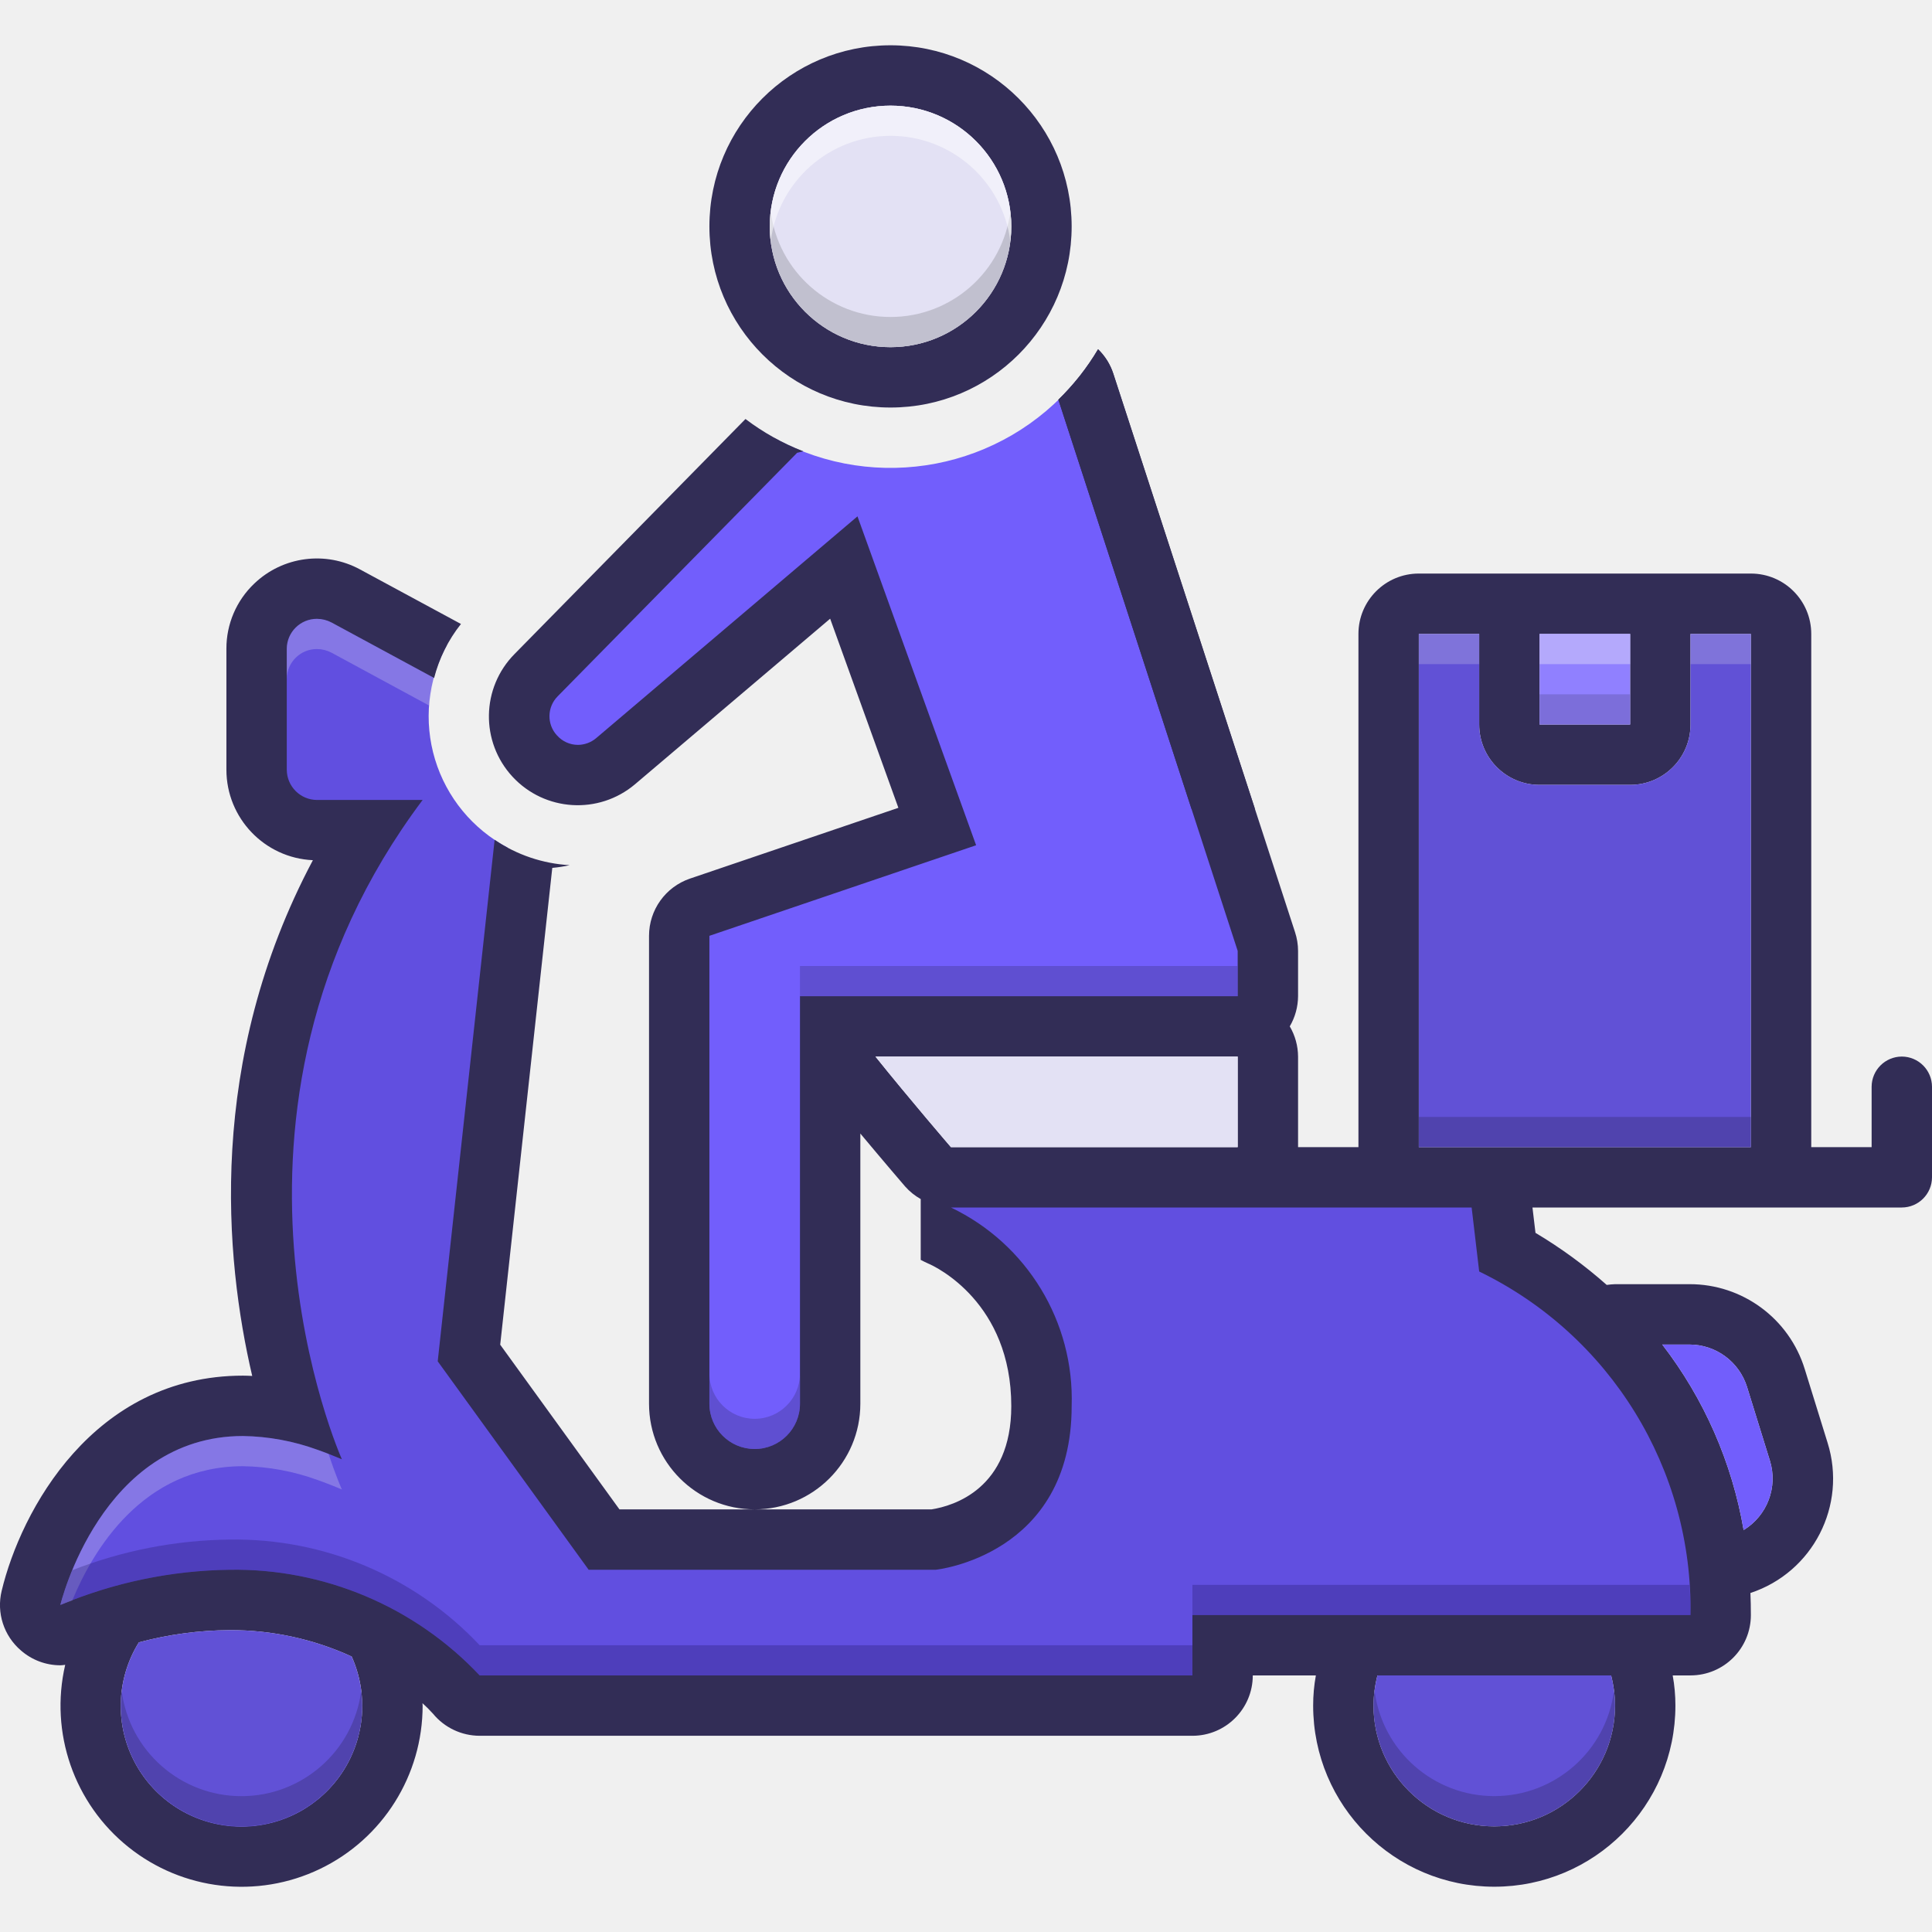
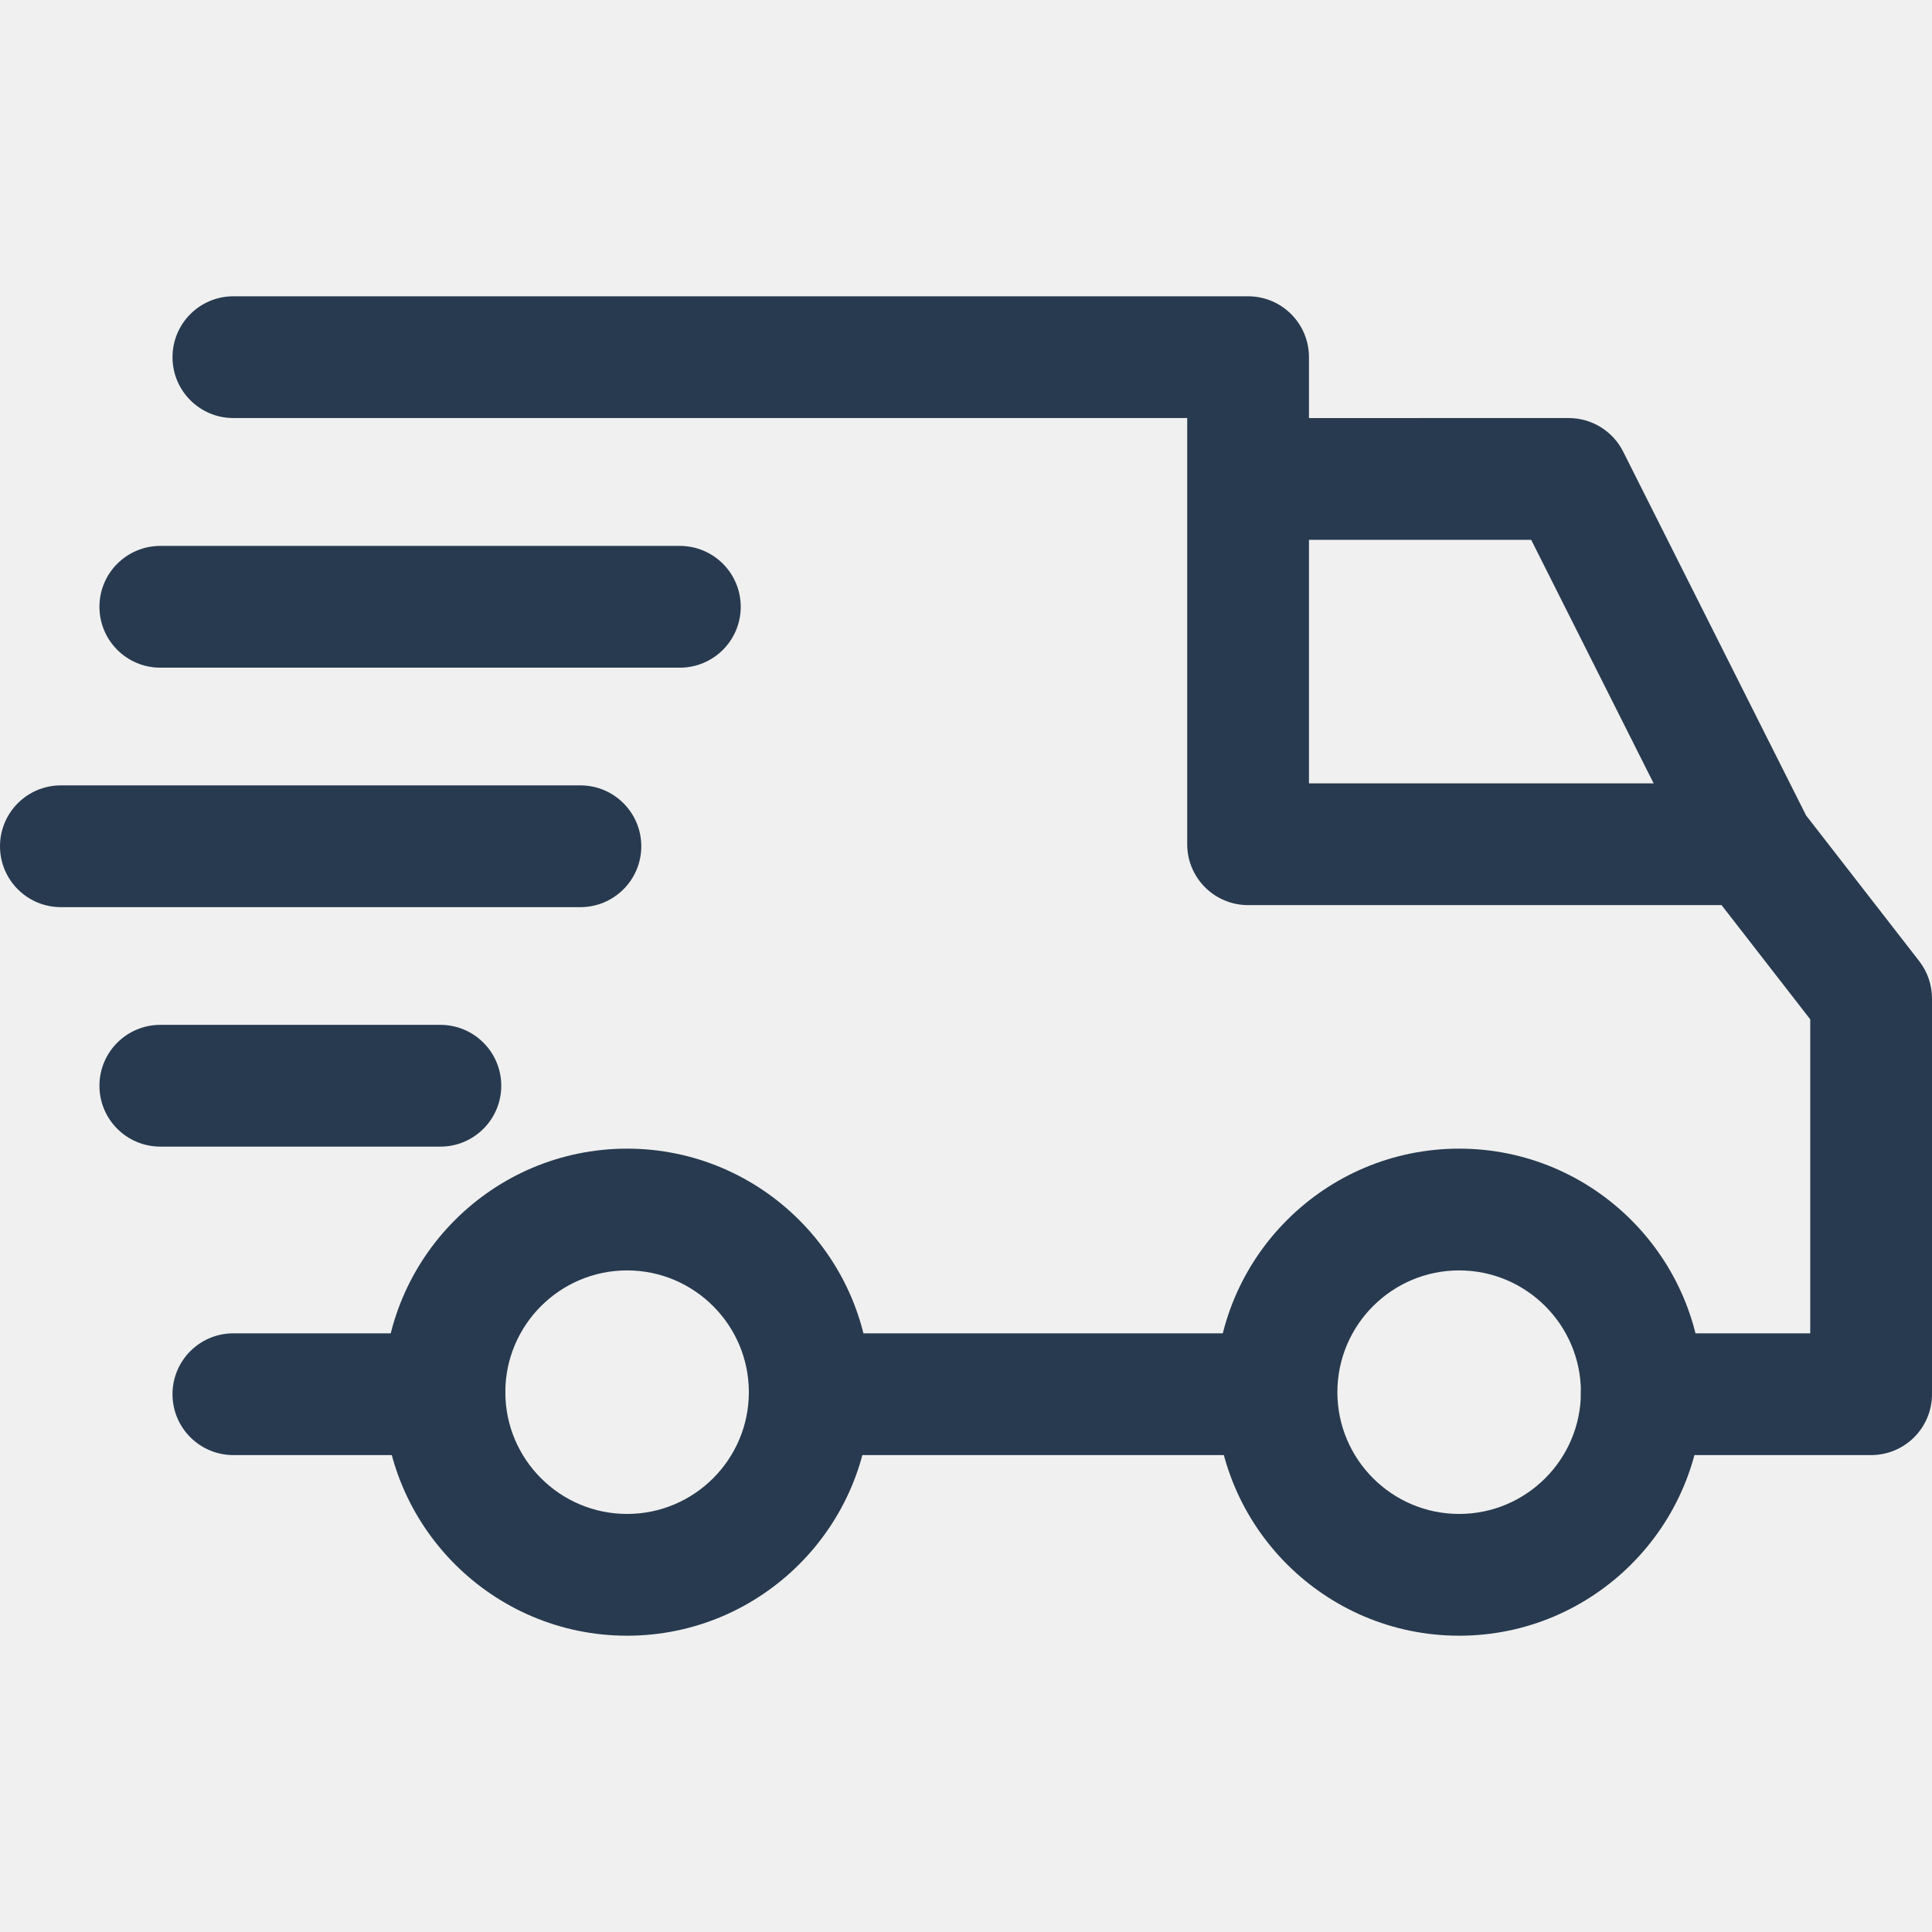
- <svg xmlns="http://www.w3.org/2000/svg" data-name="Layer 1" viewBox="0 0 128 128" id="Delivery">
-   <path fill="#614fe0" d="M100.333 83v-5.583s-16-1.5-16 0-22.708 0-22.708 0v5.458s9.875 3 7.875 12-12.875 7.5-12.875 7.5H39.5l-9.125-13.75 3.268-32.46a9.849 9.849 0 0 1-4.055-13.396L19.5 38.083l-2.5 4.25.583 10.917L24 54.917S14.833 67.583 17.833 82s1.25 11.083 1.25 11.083S4.917 90.75 2.417 107.25l2.833 1.667s13.417-9.334 25.5 3.5h48.917l1.25-3.584H113S115.583 95.167 100.333 83Z" class="color59bfc1 svgShape" />
-   <path fill="#725efc" d="M71.285 25.234a15.969 15.969 0 0 1-19.934 3.814L34.125 46.375l4 4.875 17.75-14.125L61 55l-15.875 6 .625 34 3.875 4 5.625-5.125v-26.5h28.625L85 61.25Z" class="colorfc785e svgShape" />
-   <path fill="#322d56" d="M59 3a12 12 0 1 0 12 12A12.01 12.01 0 0 0 59 3Zm0 20a8 8 0 1 1 8-8 8.01 8.01 0 0 1-8 8Z" class="color2d4356 svgShape" />
-   <path fill="#e3e1f4" d="M67 15a8 8 0 1 1-8-8 8.01 8.01 0 0 1 8 8Z" class="colore1ebf4 svgShape" />
-   <path fill="#322d56" d="M126 70a2.006 2.006 0 0 0-2 2v4h-4V42a3.999 3.999 0 0 0-4-4H94a3.999 3.999 0 0 0-4 4v34h-4v-6a3.997 3.997 0 0 0-.55-2 3.998 3.998 0 0 0 .55-2v-3a4.022 4.022 0 0 0-.2-1.24l-12.04-37a3.943 3.943 0 0 0-1.01-1.62 16.077 16.077 0 0 1-2.63 3.34L82 63v3H53v27a3 3 0 0 1-6 0V62l17.67-6-7.86-21.79-17.32 14.7a1.892 1.892 0 0 1-1.2.44 1.849 1.849 0 0 1-1.38-.62l-.03-.03a1.872 1.872 0 0 1 .06-2.56L52.81 30l.41-.1a15.802 15.802 0 0 1-3.83-2.14l-15.3 15.57a5.883 5.883 0 0 0 7.98 8.63L55 40.99l4.52 12.53-13.81 4.69A4.005 4.005 0 0 0 43 62v31a7 7 0 0 0 14 0V75.1c1.57 1.88 2.89 3.42 2.97 3.51a3.92 3.92 0 0 0 1.03.83v4.03c.16.08.32.17.49.24.53.22 5.51 2.6 5.51 9.45 0 5.47-3.82 6.61-5.28 6.84H41.04l-7.9-10.91 3.45-31.59a8.626 8.626 0 0 0 1.15-.18 9.88 9.88 0 0 1-4.97-1.68L29 90.19 39 104h23s9-.93 9-10.84A14.075 14.075 0 0 0 63 80h34.5l.5 4.24A24.83 24.83 0 0 1 112 107H79v4H31.78a22.287 22.287 0 0 0-16.56-7A30.066 30.066 0 0 0 4 106.33s2.68-11.19 12.1-11.19a15.102 15.102 0 0 1 4.93.91c.57.2 1.1.41 1.62.63 0 0-10.26-22.87 5.35-43.68h-7a2.012 2.012 0 0 1-2-2v-8.02A1.994 1.994 0 0 1 21 41a2.099 2.099 0 0 1 .96.24l6.8 3.68a9.56 9.56 0 0 1 1.78-3.58l-6.68-3.61a5.998 5.998 0 0 0-7.01.93A5.929 5.929 0 0 0 15 42.98V51a6.004 6.004 0 0 0 5.73 5.99c-7.06 13.29-5.84 26.38-4.02 34.17-.2-.01-.41-.02-.61-.02-9.92 0-14.72 8.96-15.99 14.26a3.965 3.965 0 0 0 1.28 3.95 3.976 3.976 0 0 0 2.61.98c.11 0 .21-.02.32-.03A11.995 11.995 0 1 0 28 113a.915.915 0 0 0-.01-.16 9.224 9.224 0 0 1 .7.7 4.009 4.009 0 0 0 3.09 1.46H79a3.999 3.999 0 0 0 4-4h4.18a11.021 11.021 0 0 0-.18 2 12 12 0 0 0 24 0 11.021 11.021 0 0 0-.18-2H112a3.999 3.999 0 0 0 4-4c0-.5-.01-.98-.03-1.46a7.973 7.973 0 0 0 5.11-9.96l-1.51-4.87a7.969 7.969 0 0 0-7.64-5.63H107a4.88 4.88 0 0 0-.55.05 31.21 31.21 0 0 0-4.72-3.45l-.2-1.68H126a2.006 2.006 0 0 0 2-2v-6a2.006 2.006 0 0 0-2-2Zm-44 6H63s-2.72-3.16-5-6h24Zm-66 45a7.981 7.981 0 0 1-6.8-12.19 23.831 23.831 0 0 1 6.02-.81 19.215 19.215 0 0 1 8.08 1.75A7.981 7.981 0 0 1 16 121Zm83 0a7.998 7.998 0 0 1-8-8 8.24 8.24 0 0 1 .26-2h15.48a8.24 8.24 0 0 1 .26 2 7.998 7.998 0 0 1-8 8Zm12.93-31.92a4 4 0 0 1 3.82 2.82l1.51 4.87a3.996 3.996 0 0 1-1.74 4.6 27.834 27.834 0 0 0-5.39-12.29ZM102 42h6v6h-6Zm14 34H94V42h4v6a3.999 3.999 0 0 0 4 4h6a3.999 3.999 0 0 0 4-4v-6h4Z" class="color2d4356 svgShape" />
-   <path fill="#725efc" d="M115.52 101.37a27.834 27.834 0 0 0-5.39-12.29h1.8a4 4 0 0 1 3.82 2.82l1.51 4.87a3.996 3.996 0 0 1-1.74 4.6Z" class="colorfc785e svgShape" />
-   <path fill="#322d56" d="M83.142 53.59 73.76 24.76a3.943 3.943 0 0 0-1.01-1.62 16.077 16.077 0 0 1-2.63 3.34l8.82 27.11Z" class="color2d4356 svgShape" />
-   <path fill="#e3e1f4" d="M82 70v6H63s-2.72-3.16-5-6Z" class="colore1ebf4 svgShape" />
-   <path fill="#9080ff" d="M102 42h6v6h-6z" class="colorffdb80 svgShape" />
-   <path fill="#6151d6" d="M116 42v34H94V42h4v6a3.999 3.999 0 0 0 4 4h6a3.999 3.999 0 0 0 4-4v-6zm-9 71a8 8 0 0 1-16 0 8.24 8.24 0 0 1 .26-2h15.48a8.24 8.24 0 0 1 .26 2zm-83 0a8 8 0 1 1-14.8-4.19 23.831 23.831 0 0 1 6.02-.81 19.215 19.215 0 0 1 8.08 1.75A7.992 7.992 0 0 1 24 113z" class="colord68751 svgShape" />
-   <path fill="#d9d6f2" d="m28.44 46.75-6.48-3.51A2.099 2.099 0 0 0 21 43a1.994 1.994 0 0 0-2 1.98v-2A1.994 1.994 0 0 1 21 41a2.099 2.099 0 0 1 .96.24l6.79 3.67zm-5.79 51.93c-.52-.22-1.05-.43-1.62-.63a15.102 15.102 0 0 0-4.93-.91c-6.67 0-9.96 5.62-11.31 8.89-.26.09-.52.19-.79.3 0 0 2.68-11.19 12.1-11.19a15.102 15.102 0 0 1 4.93.91c.25.09.5.18.74.28.5 1.51.88 2.35.88 2.35z" opacity=".3" class="colord6f2f2 svgShape" />
-   <path fill="#a09faa" d="M67 15a8 8 0 0 1-16 0 8.266 8.266 0 0 1 .06-1 8.003 8.003 0 0 0 15.88 0 8.266 8.266 0 0 1 .06 1Z" opacity=".5" class="color9fa5aa svgShape" />
-   <path fill="#ffffff" d="M67 15a8.266 8.266 0 0 1-.06 1 8.003 8.003 0 0 0-15.88 0 8.266 8.266 0 0 1-.06-1 8 8 0 0 1 16 0Z" opacity=".5" class="colorffffff svgShape" />
-   <path fill="#6359ad" d="M102 46h6v2h-6z" opacity=".45" class="colorad9359 svgShape" />
-   <path fill="#c7c3e5" d="M94 42h4v2h-4zM112 42h4v2h-4z" opacity=".3" class="colore5d0c3 svgShape" />
-   <path fill="#d7d2f9" d="M102 42h6v2h-6z" opacity=".5" class="colorf9edd2 svgShape" />
-   <path fill="#362d72" d="M94 74h22v2H94z" opacity=".4" class="color72492d svgShape" />
-   <path fill="#4c3fa5" d="M53 64h29v2H53zM53 91v2a3 3 0 0 1-6 0v-2a3 3 0 0 0 6 0Z" opacity=".5" class="colora54b3f svgShape" />
-   <path fill="#221866" d="M79 109v2H31.78a22.287 22.287 0 0 0-16.56-7A30.066 30.066 0 0 0 4 106.33a17.286 17.286 0 0 1 .79-2.3A29.473 29.473 0 0 1 15.22 102a22.287 22.287 0 0 1 16.56 7zm33-2H79v-2h32.93c.05.65.07 1.32.07 2z" opacity=".3" class="color18665c svgShape" />
-   <path fill="#362d72" d="M107 113a8 8 0 0 1-16 0 6.371 6.371 0 0 1 .07-.98 7.995 7.995 0 0 0 15.86 0 6.371 6.371 0 0 1 .07.98zm-83 0a8 8 0 1 1-15.94-.98 8.001 8.001 0 0 0 15.87.01 6.242 6.242 0 0 1 .07.97z" opacity=".4" class="color72492d svgShape" />
+ <svg xmlns="http://www.w3.org/2000/svg" viewBox="0 0 512 512" id="Delivery">
+   <path d="M386.689 304.403c-35.587 0-64.538 28.951-64.538 64.538s28.951 64.538 64.538 64.538c35.593 0 64.538-28.951 64.538-64.538s-28.951-64.538-64.538-64.538zm0 96.807c-17.796 0-32.269-14.473-32.269-32.269s14.473-32.269 32.269-32.269 32.269 14.473 32.269 32.269c0 17.797-14.473 32.269-32.269 32.269zm-220.504-96.807c-35.587 0-64.538 28.951-64.538 64.538s28.951 64.538 64.538 64.538 64.538-28.951 64.538-64.538-28.951-64.538-64.538-64.538zm0 96.807c-17.796 0-32.269-14.473-32.269-32.269s14.473-32.269 32.269-32.269c17.791 0 32.269 14.473 32.269 32.269 0 17.797-14.473 32.269-32.269 32.269zM430.15 119.675a16.143 16.143 0 0 0-14.419-8.885h-84.975v32.269h75.025l43.934 87.384 28.838-14.5-48.403-96.268z" fill="#283a4f" class="color000000 svgShape" />
+   <path d="M216.202 353.345h122.084v32.269H216.202zM117.781 353.345H61.849c-8.912 0-16.134 7.223-16.134 16.134 0 8.912 7.223 16.134 16.134 16.134h55.933c8.912 0 16.134-7.223 16.134-16.134 0-8.912-7.223-16.134-16.135-16.134zm390.831-98.636-31.736-40.874a16.112 16.112 0 0 0-12.741-6.239H346.891V94.655c0-8.912-7.223-16.134-16.134-16.134H61.849c-8.912 0-16.134 7.223-16.134 16.134s7.223 16.134 16.134 16.134h252.773V223.73c0 8.912 7.223 16.134 16.134 16.134h125.478l23.497 30.268v83.211h-44.639c-8.912 0-16.134 7.223-16.134 16.134 0 8.912 7.223 16.134 16.134 16.134h60.773c8.912 0 16.134-7.223 16.135-16.134V264.605c0-3.582-1.194-7.067-3.388-9.896zm-391.906 16.888H42.487c-8.912 0-16.134 7.223-16.134 16.134 0 8.912 7.223 16.134 16.134 16.134h74.218c8.912 0 16.134-7.223 16.134-16.134.001-8.911-7.222-16.134-16.133-16.134zm37.109-63.463H16.134C7.223 208.134 0 215.357 0 224.269s7.223 16.134 16.134 16.134h137.681c8.912 0 16.134-7.223 16.134-16.134s-7.222-16.135-16.134-16.135z" fill="#283a4f" class="color000000 svgShape" />
+   <path d="M180.168 144.672H42.487c-8.912 0-16.134 7.223-16.134 16.134 0 8.912 7.223 16.134 16.134 16.134h137.681c8.912 0 16.134-7.223 16.134-16.134.001-8.911-7.222-16.134-16.134-16.134z" fill="#283a4f" class="color000000 svgShape" />
</svg>
